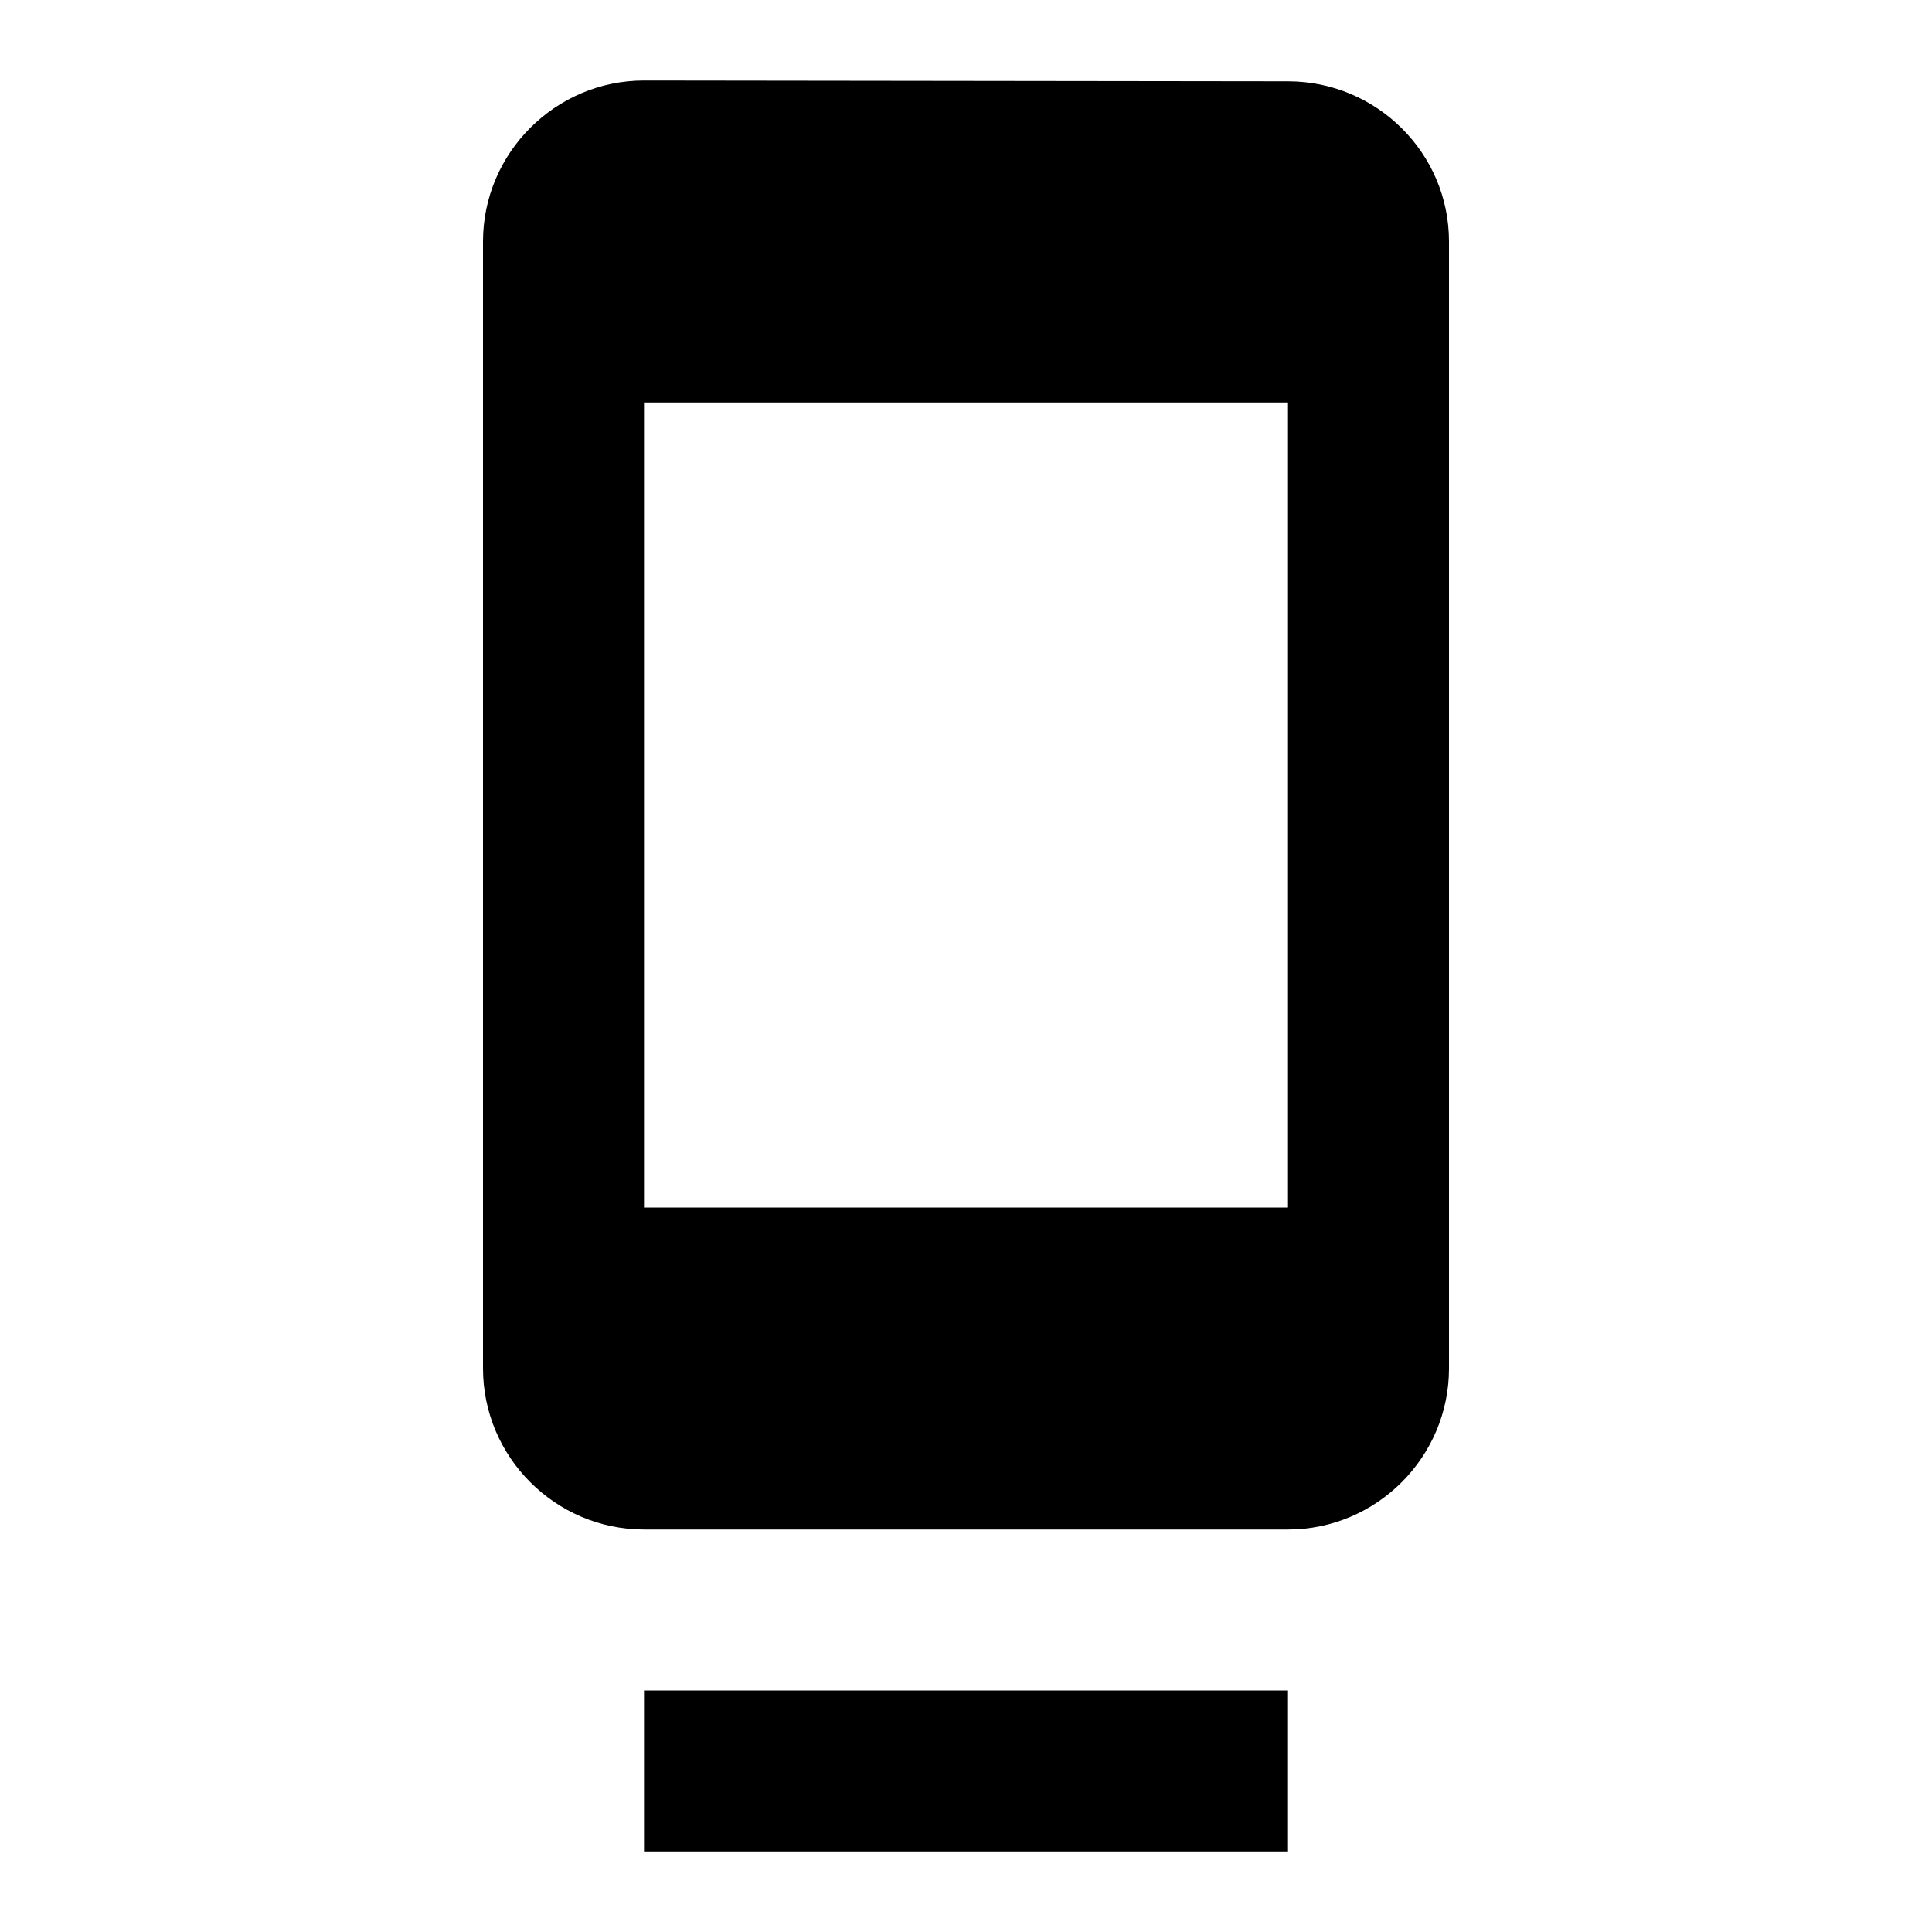
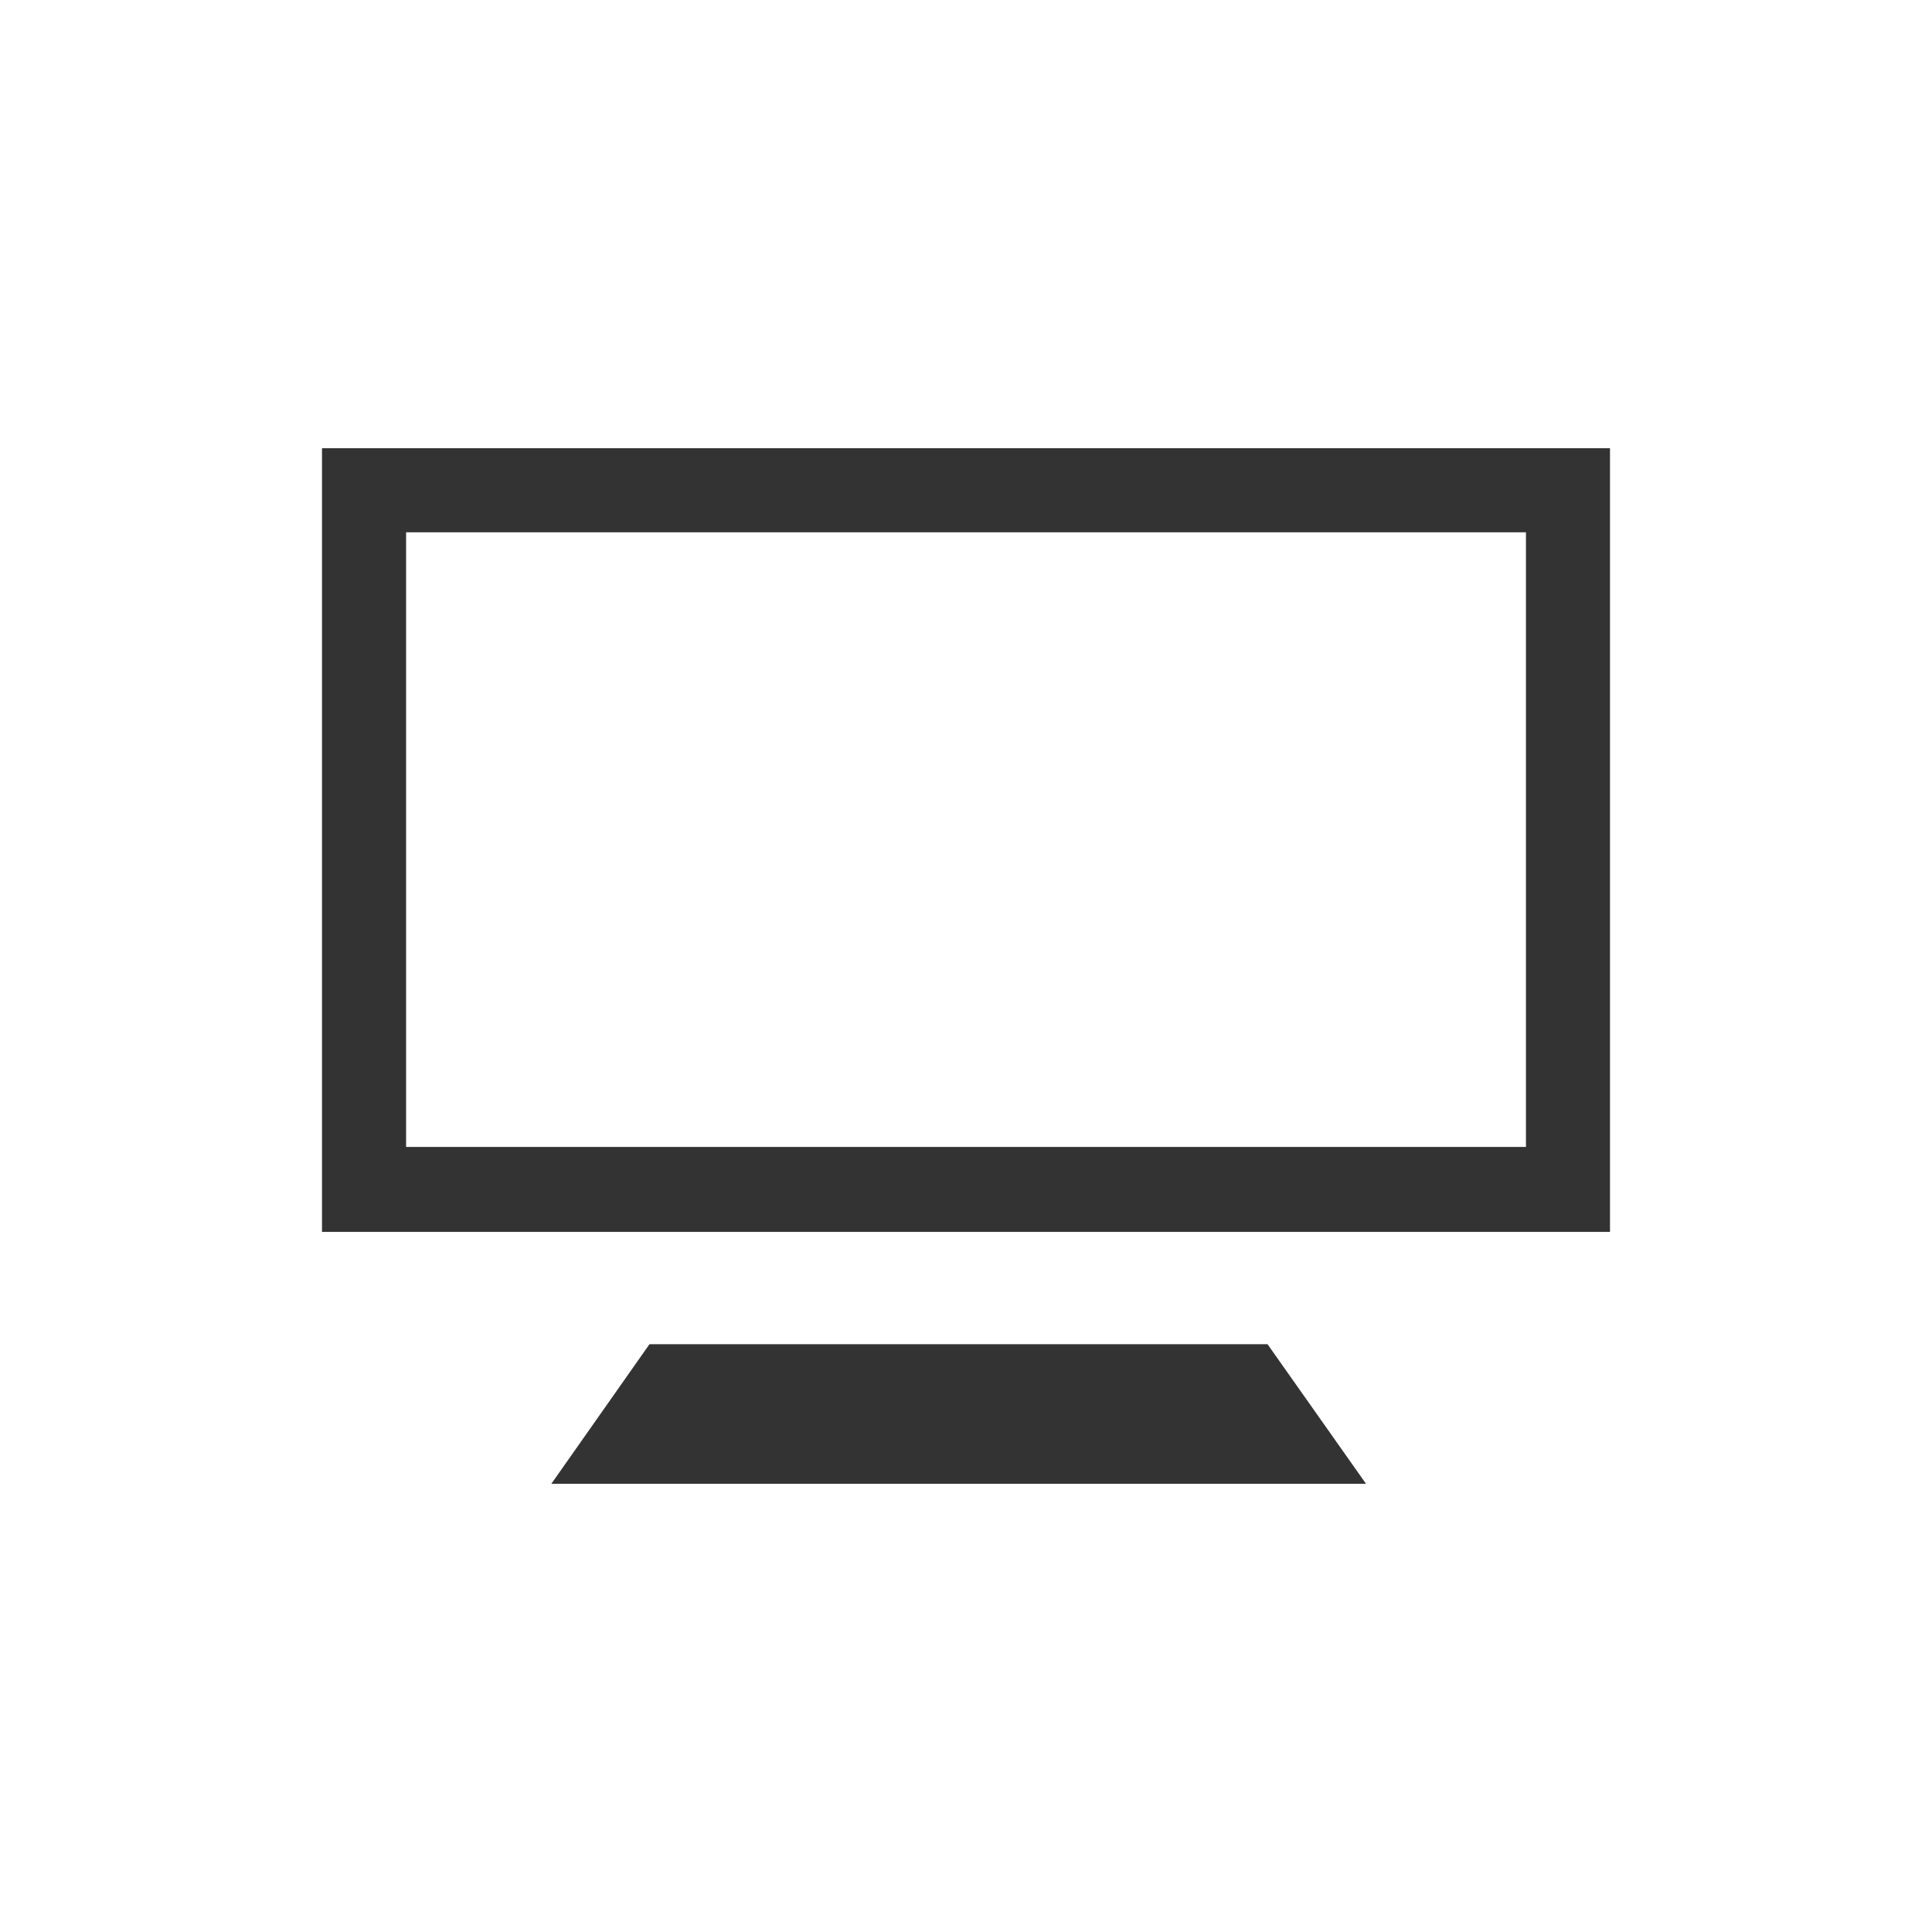
- <svg xmlns="http://www.w3.org/2000/svg" width="24" height="24" viewBox="0 0 24 24">
-   <path d="M0 0h24v24h-24z" fill="none" />
-   <path d="M8 23h8v-2h-8v2zm8-21.99l-8-.01c-1.1 0-2 .9-2 2v14c0 1.1.9 2 2 2h8c1.1 0 2-.9 2-2v-14c0-1.1-.9-1.99-2-1.99zm0 13.99h-8v-10h8v10z" />
+ <svg xmlns="http://www.w3.org/2000/svg" version="1.0" x="0px" y="0px" width="96px" height="96px" viewBox="0 0 96 96" enable-background="new 0 0 96 96" xml:space="preserve">
+   <g id="_x31_2_hardware_dock">
+     <g display="inline">
+       <g>
+         <path fill="#333333" d="M32.272,66.793l-4.876,6.936h40.481l-4.894-6.936H32.272z M16,22.271v38.94h64v-38.94H16z M75.824,56.991     H20.178V26.449h55.646V56.991z" />
+       </g>
+     </g>
+   </g>
</svg>
